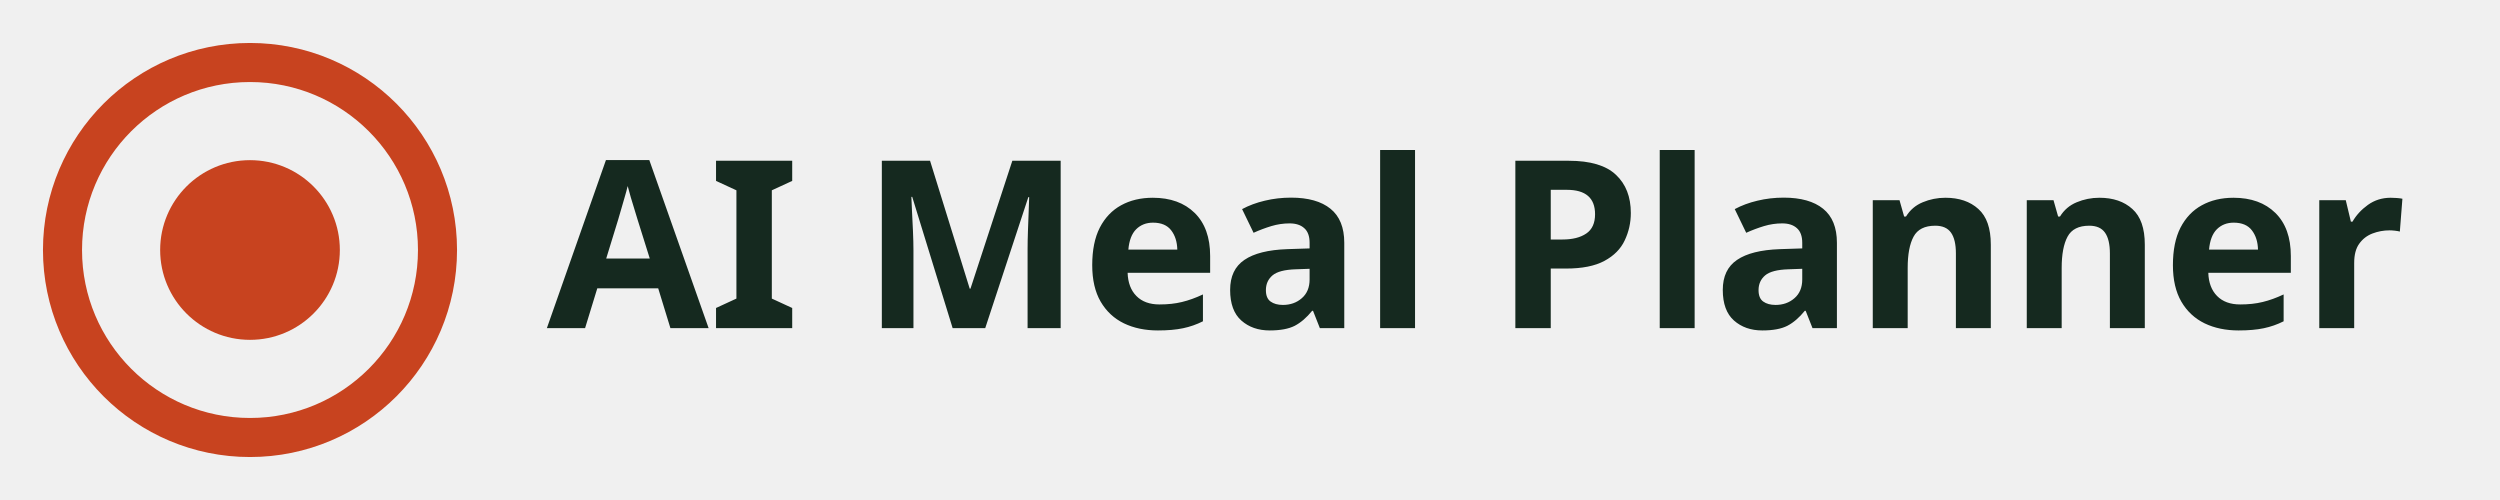
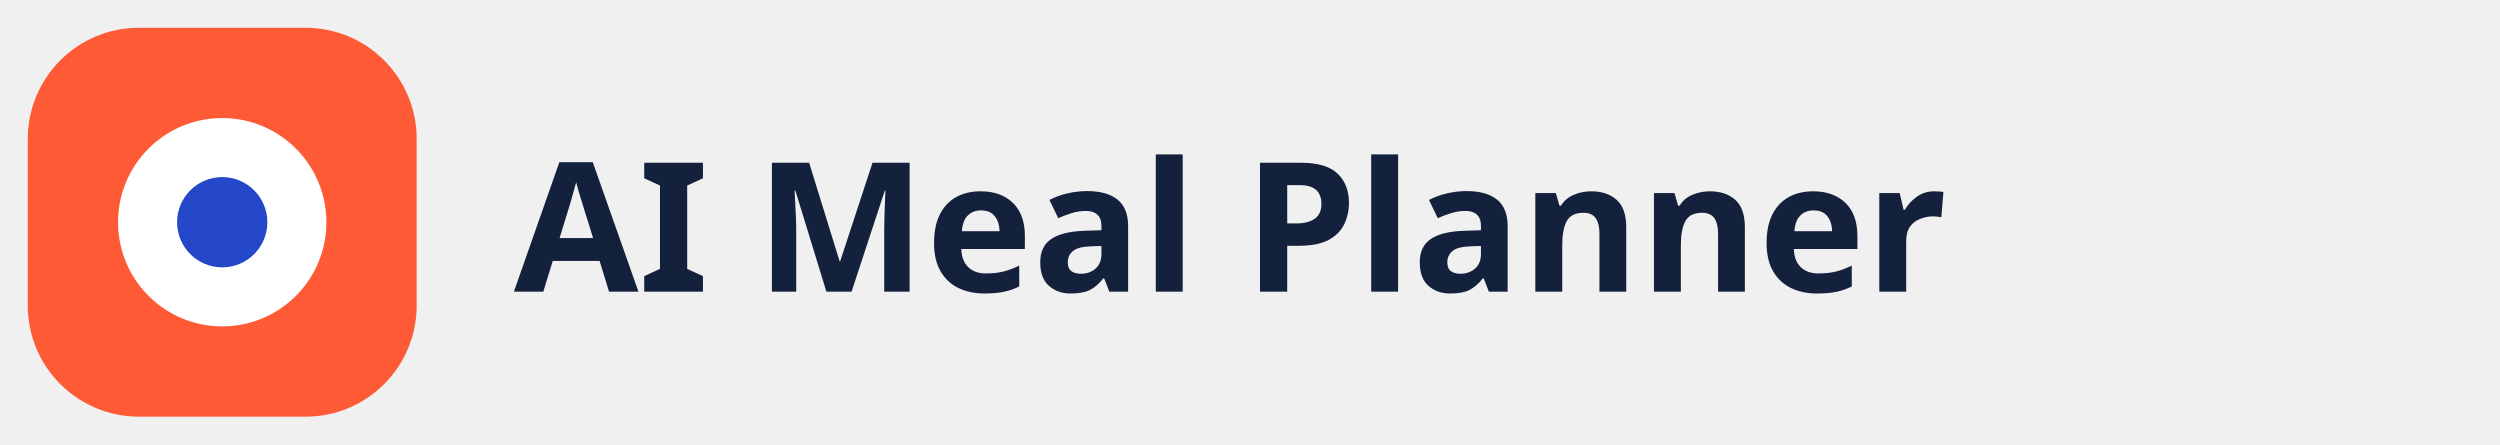
- <svg xmlns="http://www.w3.org/2000/svg" width="320" height="64" viewBox="0 0 320 64" role="img" aria-label="AI Meal Planner">
-   <circle cx="32" cy="32" r="24" fill="none" stroke="#C8431F" stroke-width="5" />
-   <circle cx="32" cy="32" r="11.5" fill="#C8431F" />
-   <text x="70" y="42" fill="#15291F" font-family="'Bricolage Grotesque', 'Segoe UI', system-ui, sans-serif" font-size="30" font-weight="700">AI Meal Planner</text>
+ <svg xmlns="http://www.w3.org/2000/svg" width="360" height="64" viewBox="0 0 360 64" role="img" aria-label="AI Meal Planner">
+   <rect x="4" y="4" width="56" height="56" rx="16" fill="#FF5A36" />
+   <circle cx="32" cy="32" r="15" fill="#FFFFFF" />
+   <circle cx="32" cy="32" r="6.5" fill="#2448C9" />
+   <text x="74" y="42" fill="#14213D" font-family="Unbounded, 'Segoe UI', system-ui, sans-serif" font-size="26" font-weight="800">AI Meal Planner</text>
</svg>
